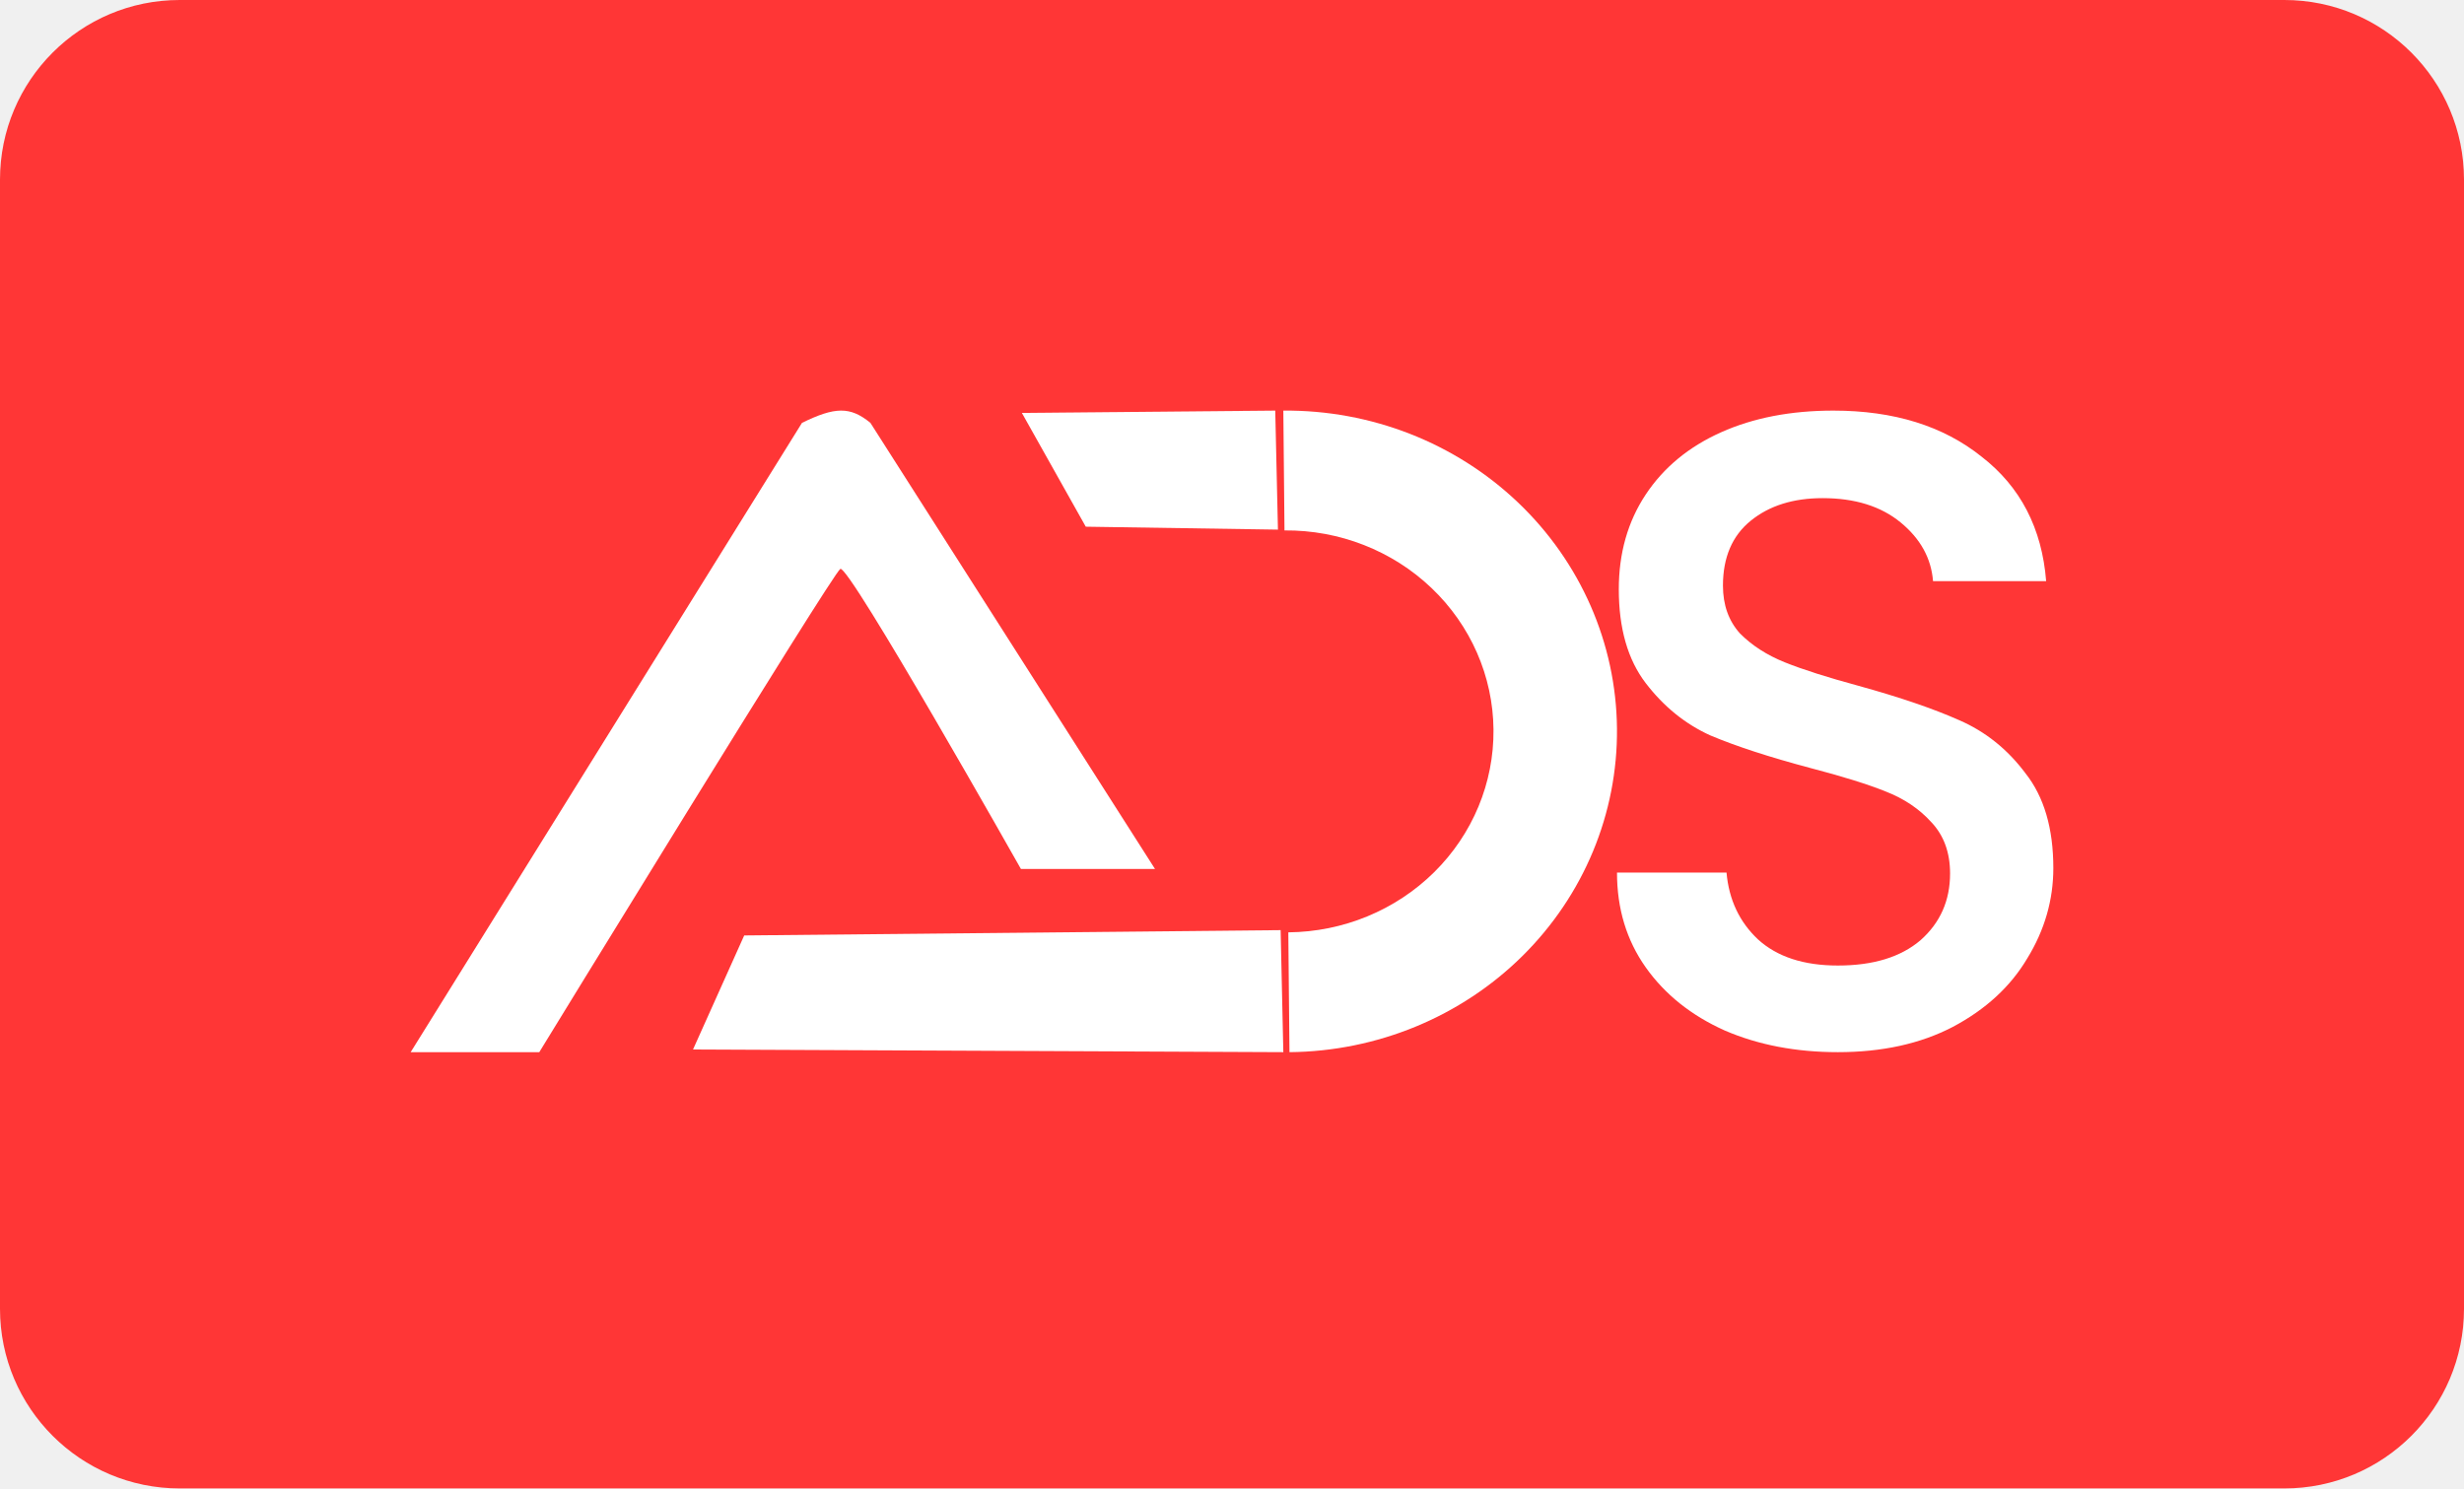
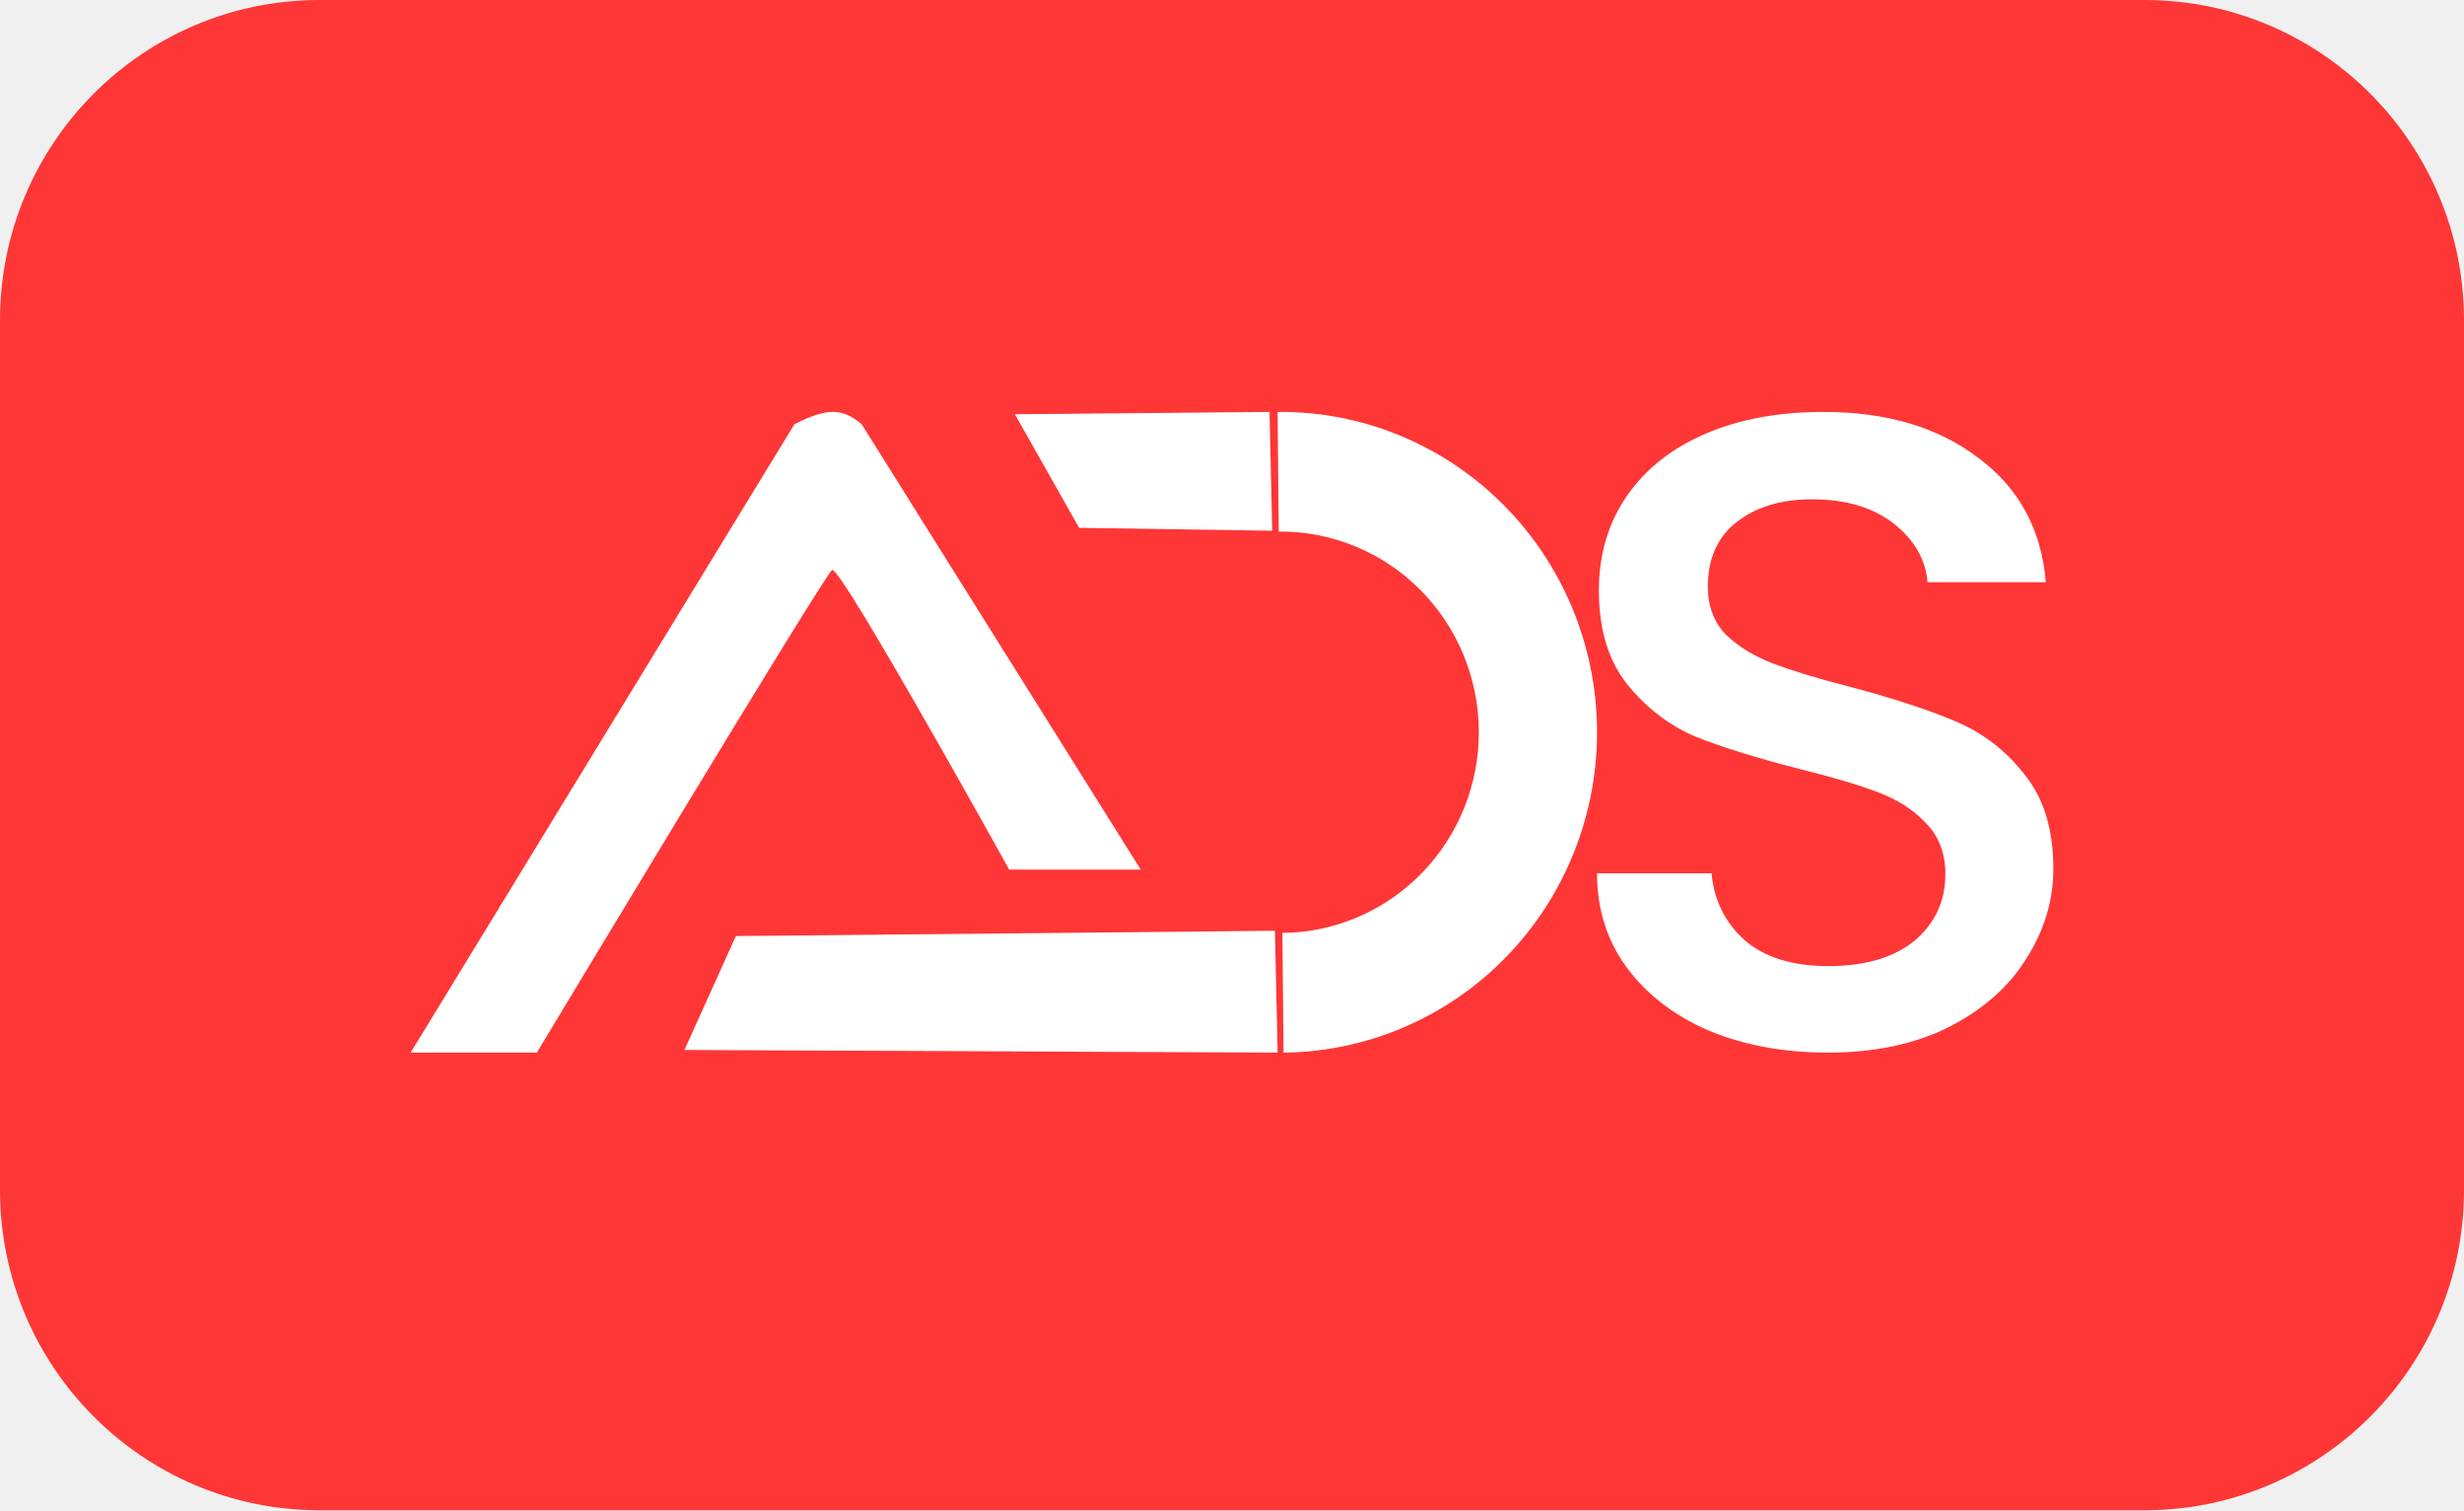
- <svg xmlns="http://www.w3.org/2000/svg" width="96" height="58" viewBox="0 0 96 58" fill="none">
-   <rect width="96" height="58" rx="7" fill="#FF3636" />
-   <path d="M31.246 16.478L16 41H21.011C21.011 41 32.419 22.376 32.739 22.169C33.059 21.962 39.776 33.861 39.776 33.861H45L33.912 16.478C33.122 15.83 32.528 15.851 31.246 16.478Z" fill="white" />
-   <path d="M27 40.897L28.995 36.452L49.895 36.245L50 41L27 40.897Z" fill="white" />
-   <path d="M39.813 16.09L49.685 16L49.79 20.638L42.303 20.524L39.813 16.09Z" fill="white" />
-   <path d="M50.239 41C53.655 40.969 56.918 39.623 59.311 37.257C61.704 34.891 63.031 31.7 62.999 28.384C62.968 25.069 61.58 21.902 59.143 19.58C56.705 17.257 53.416 15.97 50 16L50.045 20.669C52.185 20.65 54.245 21.457 55.772 22.912C57.299 24.367 58.169 26.351 58.188 28.428C58.208 30.505 57.377 32.504 55.878 33.986C54.379 35.468 52.334 36.312 50.194 36.331L50.239 41Z" fill="white" />
-   <path d="M71.605 41C69.973 41 68.503 40.719 67.198 40.156C65.892 39.57 64.866 38.75 64.119 37.695C63.373 36.64 63 35.409 63 34.003H67.267C67.361 35.058 67.769 35.925 68.492 36.605C69.238 37.285 70.276 37.624 71.605 37.624C72.981 37.624 74.053 37.296 74.823 36.64C75.593 35.96 75.977 35.093 75.977 34.038C75.977 33.218 75.733 32.55 75.243 32.034C74.776 31.518 74.182 31.119 73.459 30.838C72.759 30.557 71.78 30.252 70.521 29.924C68.935 29.502 67.641 29.08 66.638 28.658C65.658 28.213 64.819 27.533 64.119 26.619C63.42 25.705 63.07 24.486 63.07 22.962C63.07 21.556 63.42 20.325 64.119 19.27C64.819 18.215 65.798 17.407 67.058 16.844C68.317 16.281 69.774 16 71.43 16C73.785 16 75.709 16.598 77.202 17.793C78.717 18.965 79.557 20.583 79.72 22.646H75.313C75.243 21.755 74.823 20.993 74.053 20.36C73.284 19.727 72.269 19.411 71.01 19.411C69.868 19.411 68.935 19.704 68.212 20.29C67.489 20.876 67.128 21.72 67.128 22.821C67.128 23.572 67.349 24.193 67.792 24.685C68.259 25.154 68.842 25.529 69.541 25.81C70.241 26.091 71.197 26.396 72.409 26.724C74.019 27.17 75.324 27.615 76.327 28.061C77.353 28.506 78.216 29.197 78.916 30.135C79.638 31.049 80 32.28 80 33.827C80 35.069 79.662 36.241 78.986 37.343C78.333 38.445 77.365 39.336 76.082 40.016C74.823 40.672 73.331 41 71.605 41Z" fill="white" />
+ <svg xmlns="http://www.w3.org/2000/svg" width="62" height="38" viewBox="0 0 62 38" fill="none">
+   <path d="M0 8.061C0 3.609 3.598 0 8.037 0H53.963C58.402 0 62 3.609 62 8.061V29.939C62 34.391 58.402 38 53.963 38H8.037C3.598 38 0 34.391 0 29.939V8.061Z" fill="#FF3636" />
+   <path d="M19.991 10.672L10.333 26.485H13.508C13.508 26.485 20.734 14.475 20.937 14.342C21.139 14.208 25.394 21.881 25.394 21.881H28.704L21.68 10.672C21.179 10.254 20.803 10.267 19.991 10.672Z" fill="white" />
+   <path d="M17.222 26.418L18.517 23.552L32.08 23.419L32.148 26.485L17.222 26.418Z" fill="white" />
+   <path d="M25.537 10.422L31.944 10.364L32.012 13.354L27.153 13.281L25.537 10.422Z" fill="white" />
+   <path d="M32.296 26.485C34.408 26.465 36.425 25.597 37.905 24.071C39.384 22.546 40.204 20.488 40.185 18.35C40.165 16.212 39.308 14.17 37.8 12.672C36.293 11.174 34.26 10.344 32.148 10.364L32.176 13.375C33.499 13.362 34.773 13.883 35.717 14.821C36.661 15.759 37.198 17.038 37.211 18.378C37.223 19.717 36.709 21.006 35.782 21.962C34.855 22.918 33.591 23.462 32.268 23.474L32.296 26.485Z" fill="white" />
+   <path d="M45.997 26.485C44.894 26.485 43.902 26.303 43.02 25.941C42.138 25.563 41.445 25.034 40.941 24.354C40.437 23.673 40.185 22.88 40.185 21.973H43.067C43.13 22.653 43.406 23.212 43.894 23.651C44.398 24.089 45.099 24.308 45.997 24.308C46.926 24.308 47.651 24.096 48.17 23.673C48.69 23.235 48.95 22.676 48.95 21.995C48.95 21.466 48.785 21.035 48.454 20.703C48.139 20.37 47.737 20.113 47.249 19.932C46.776 19.751 46.115 19.554 45.264 19.343C44.194 19.07 43.319 18.798 42.642 18.526C41.981 18.239 41.414 17.801 40.941 17.211C40.469 16.622 40.232 15.836 40.232 14.853C40.232 13.946 40.469 13.152 40.941 12.472C41.414 11.792 42.075 11.271 42.926 10.908C43.776 10.545 44.761 10.364 45.879 10.364C47.469 10.364 48.769 10.749 49.777 11.52C50.8 12.276 51.367 13.319 51.478 14.649H48.501C48.454 14.075 48.17 13.583 47.651 13.175C47.131 12.767 46.446 12.563 45.595 12.563C44.824 12.563 44.194 12.752 43.705 13.13C43.217 13.508 42.973 14.052 42.973 14.762C42.973 15.246 43.123 15.647 43.422 15.964C43.737 16.266 44.13 16.508 44.603 16.69C45.075 16.871 45.721 17.068 46.54 17.279C47.627 17.566 48.509 17.854 49.186 18.141C49.879 18.428 50.462 18.874 50.934 19.479C51.423 20.068 51.667 20.862 51.667 21.859C51.667 22.66 51.438 23.416 50.982 24.127C50.541 24.837 49.887 25.412 49.021 25.85C48.17 26.273 47.162 26.485 45.997 26.485Z" fill="white" />
</svg>
